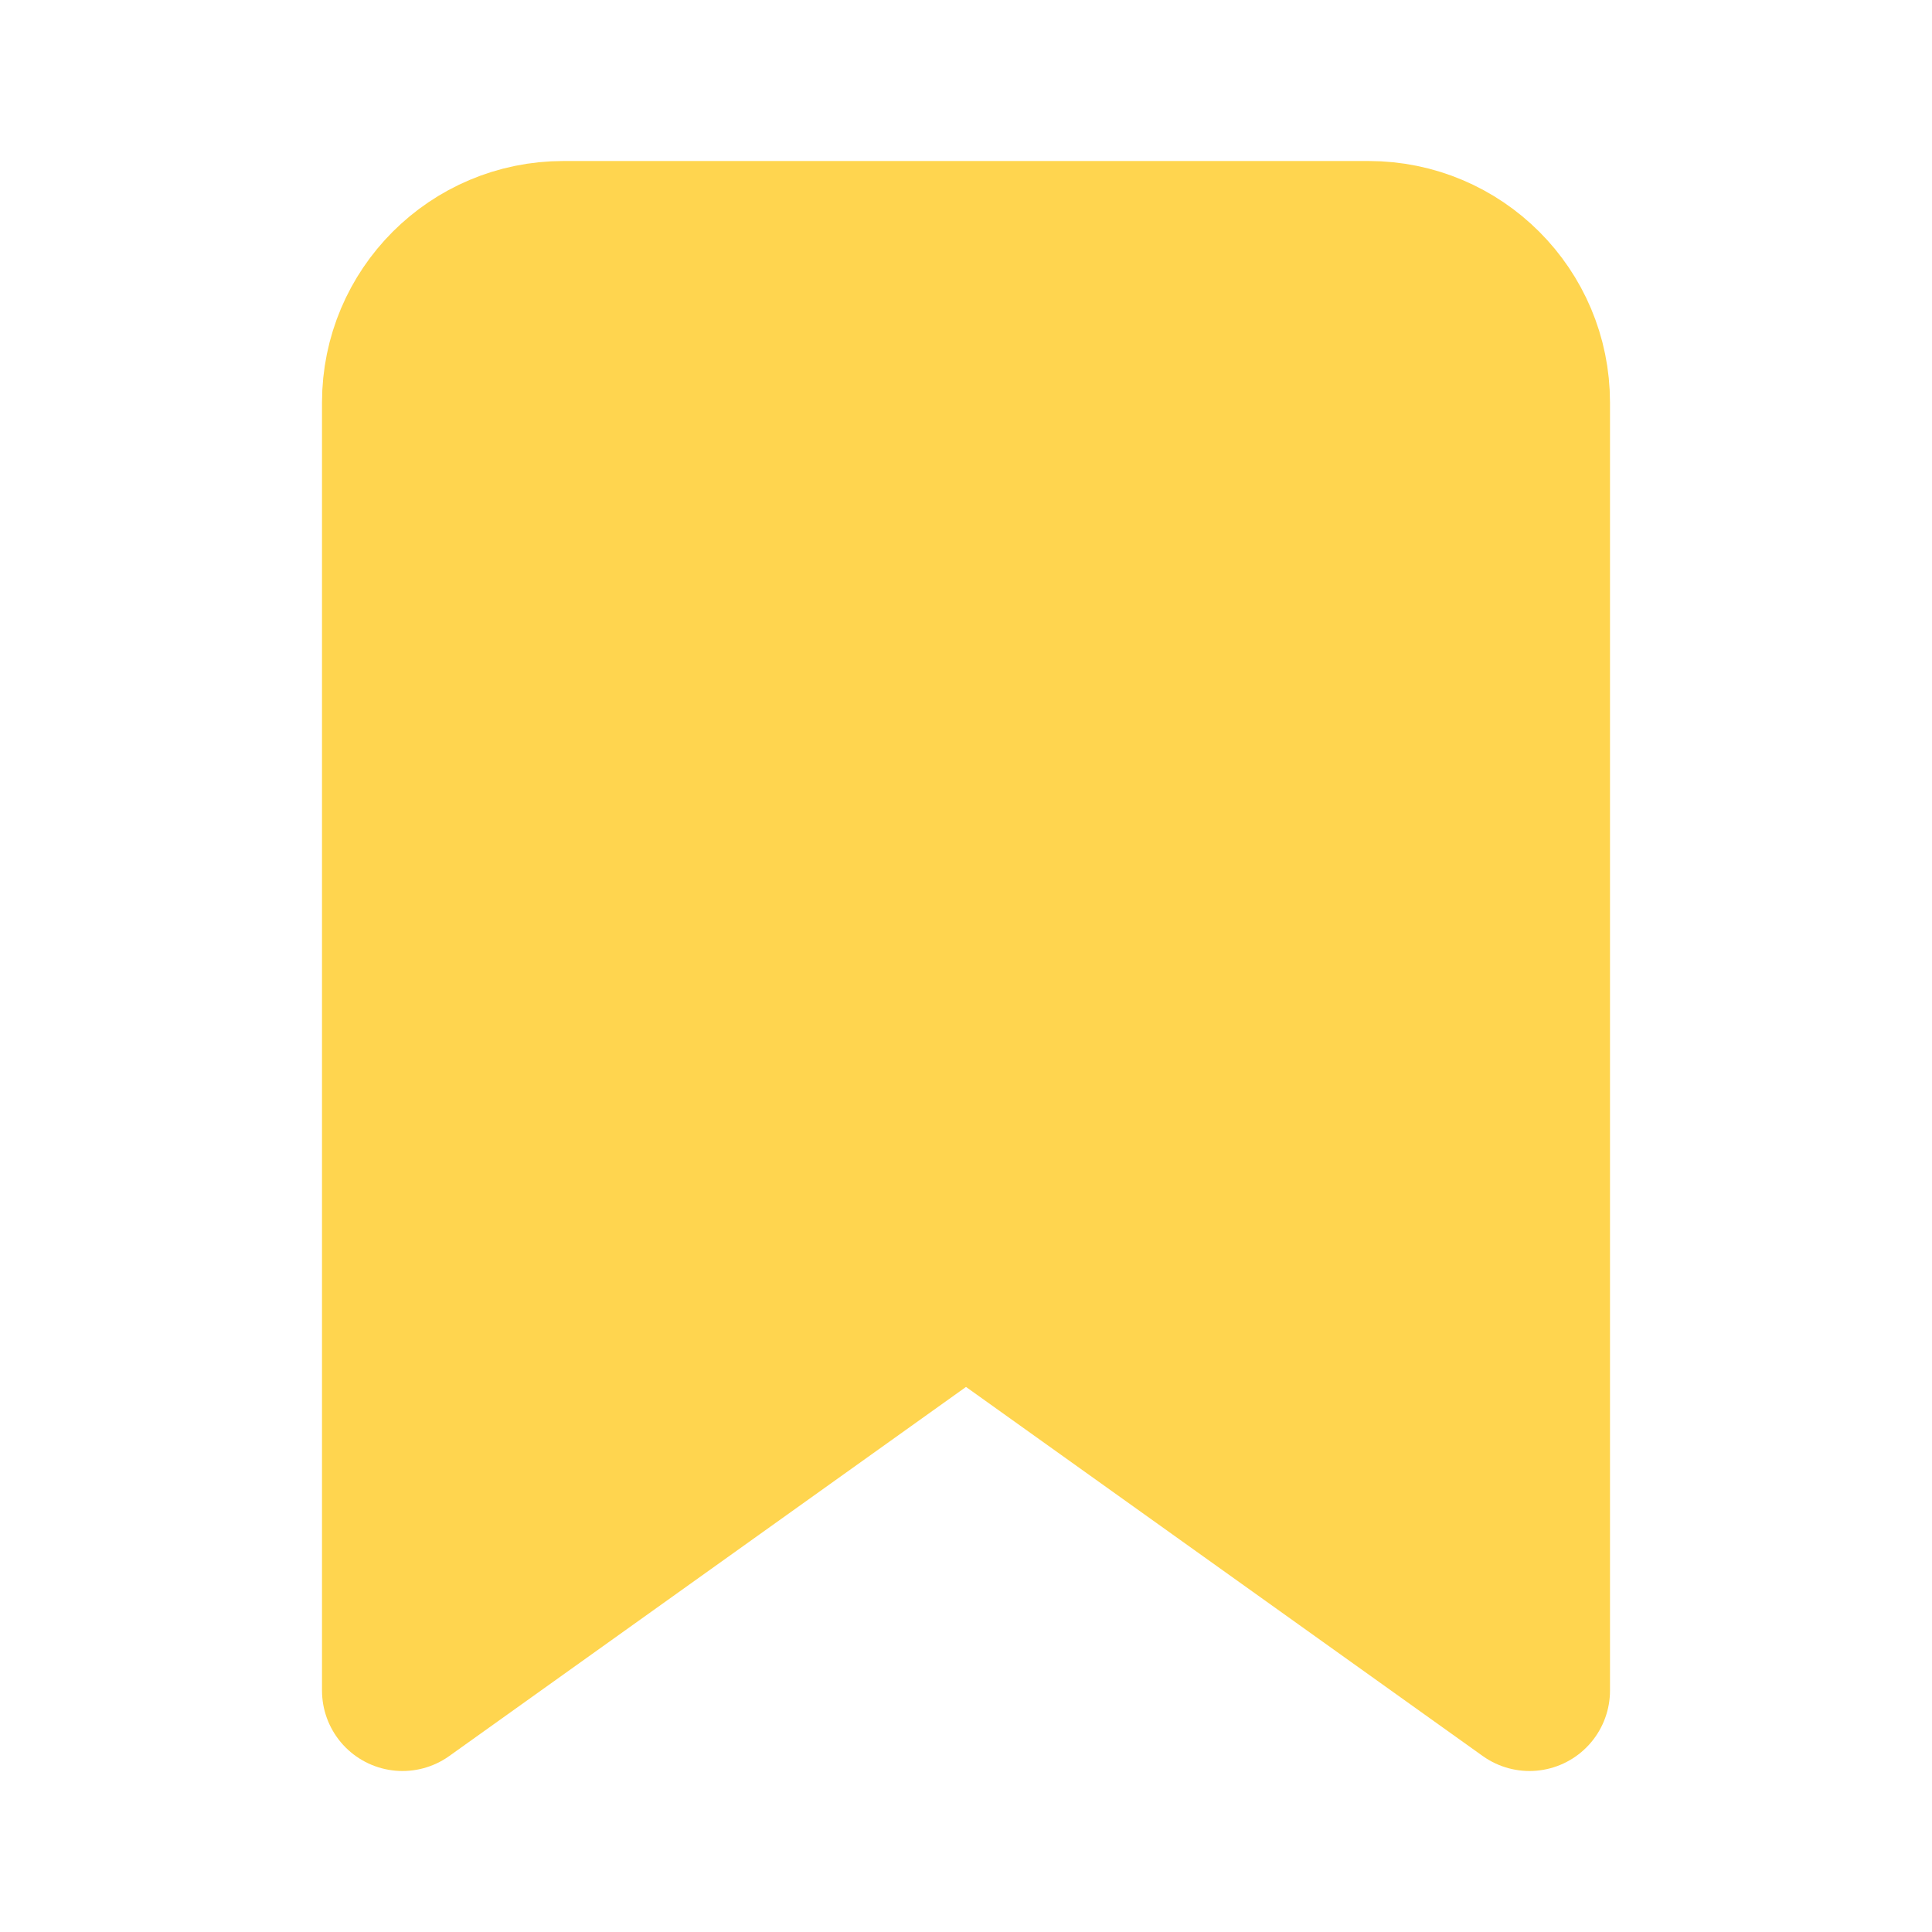
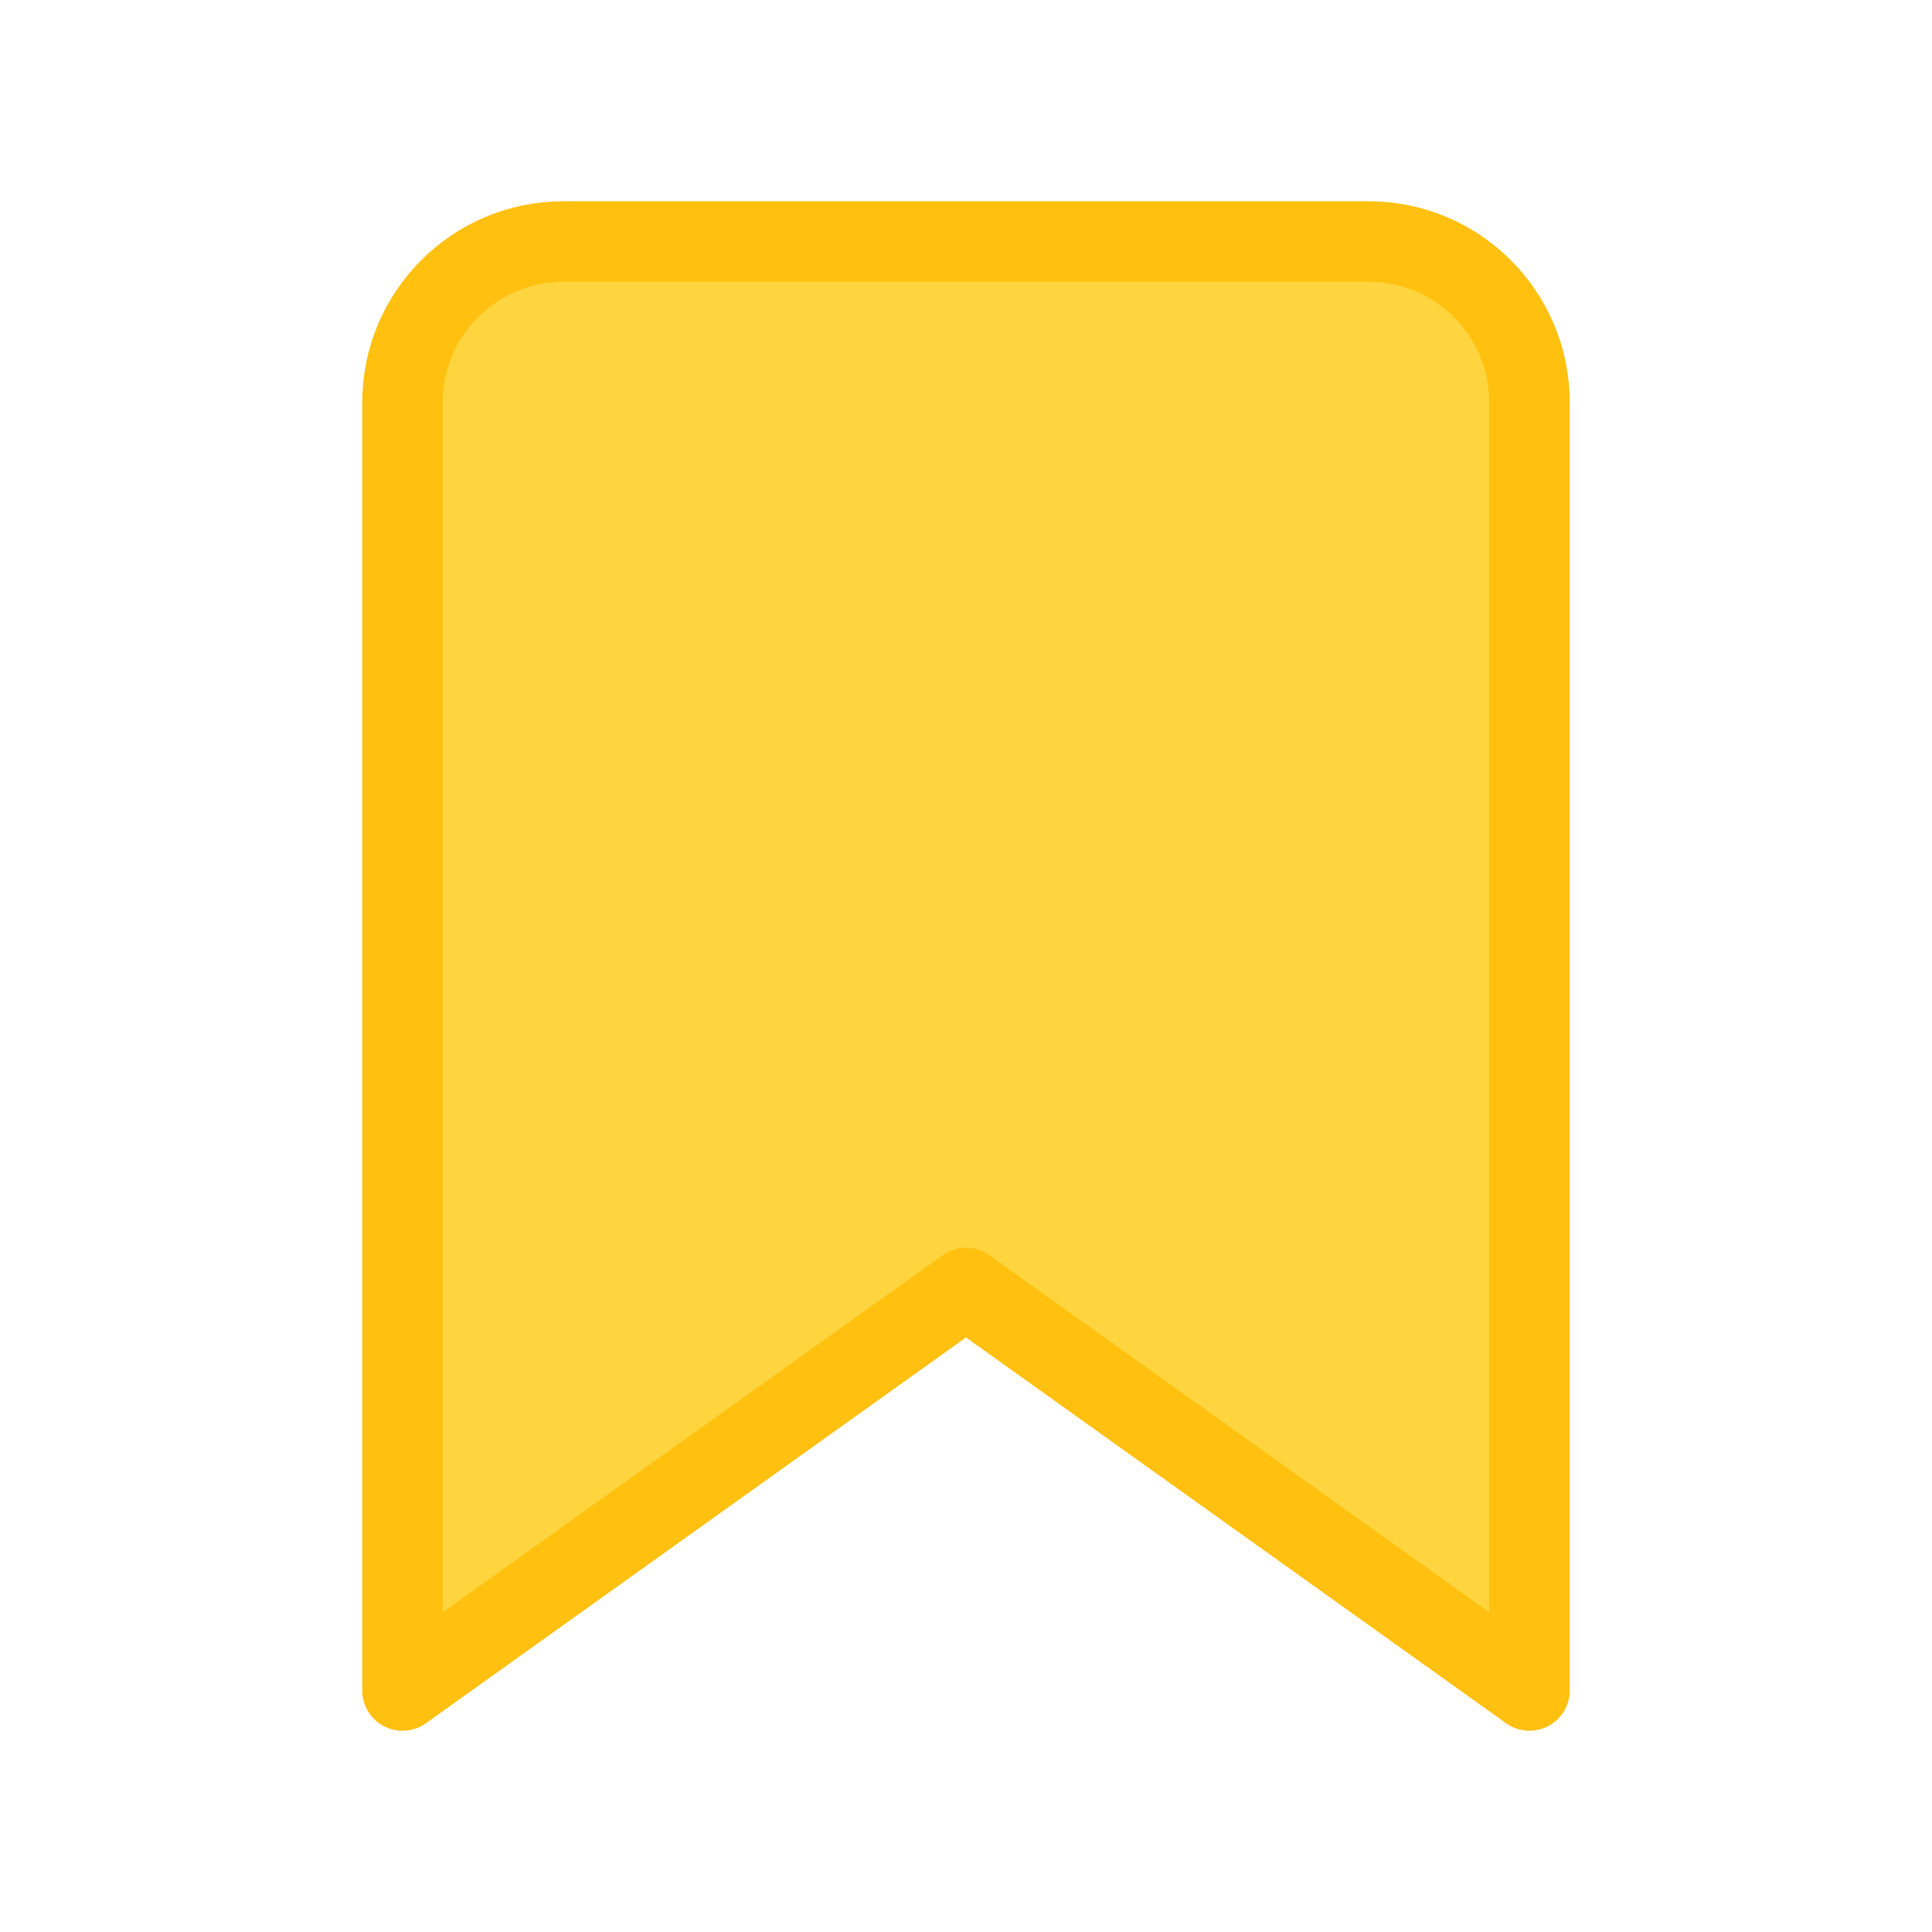
- <svg xmlns="http://www.w3.org/2000/svg" viewBox="0 0 24 24" fill="#FFD54F" stroke="#FFD54F" stroke-width="2" stroke-linecap="round" stroke-linejoin="round">
+ <svg xmlns="http://www.w3.org/2000/svg" viewBox="0 0 24 24" fill="#FFD53F" stroke="#FFC00f" stroke-width="1" stroke-linecap="round" stroke-linejoin="round">
  <path d="M19 21l-7-5-7 5V5a2 2 0 0 1 2-2h10a2 2 0 0 1 2 2z" />
</svg>
